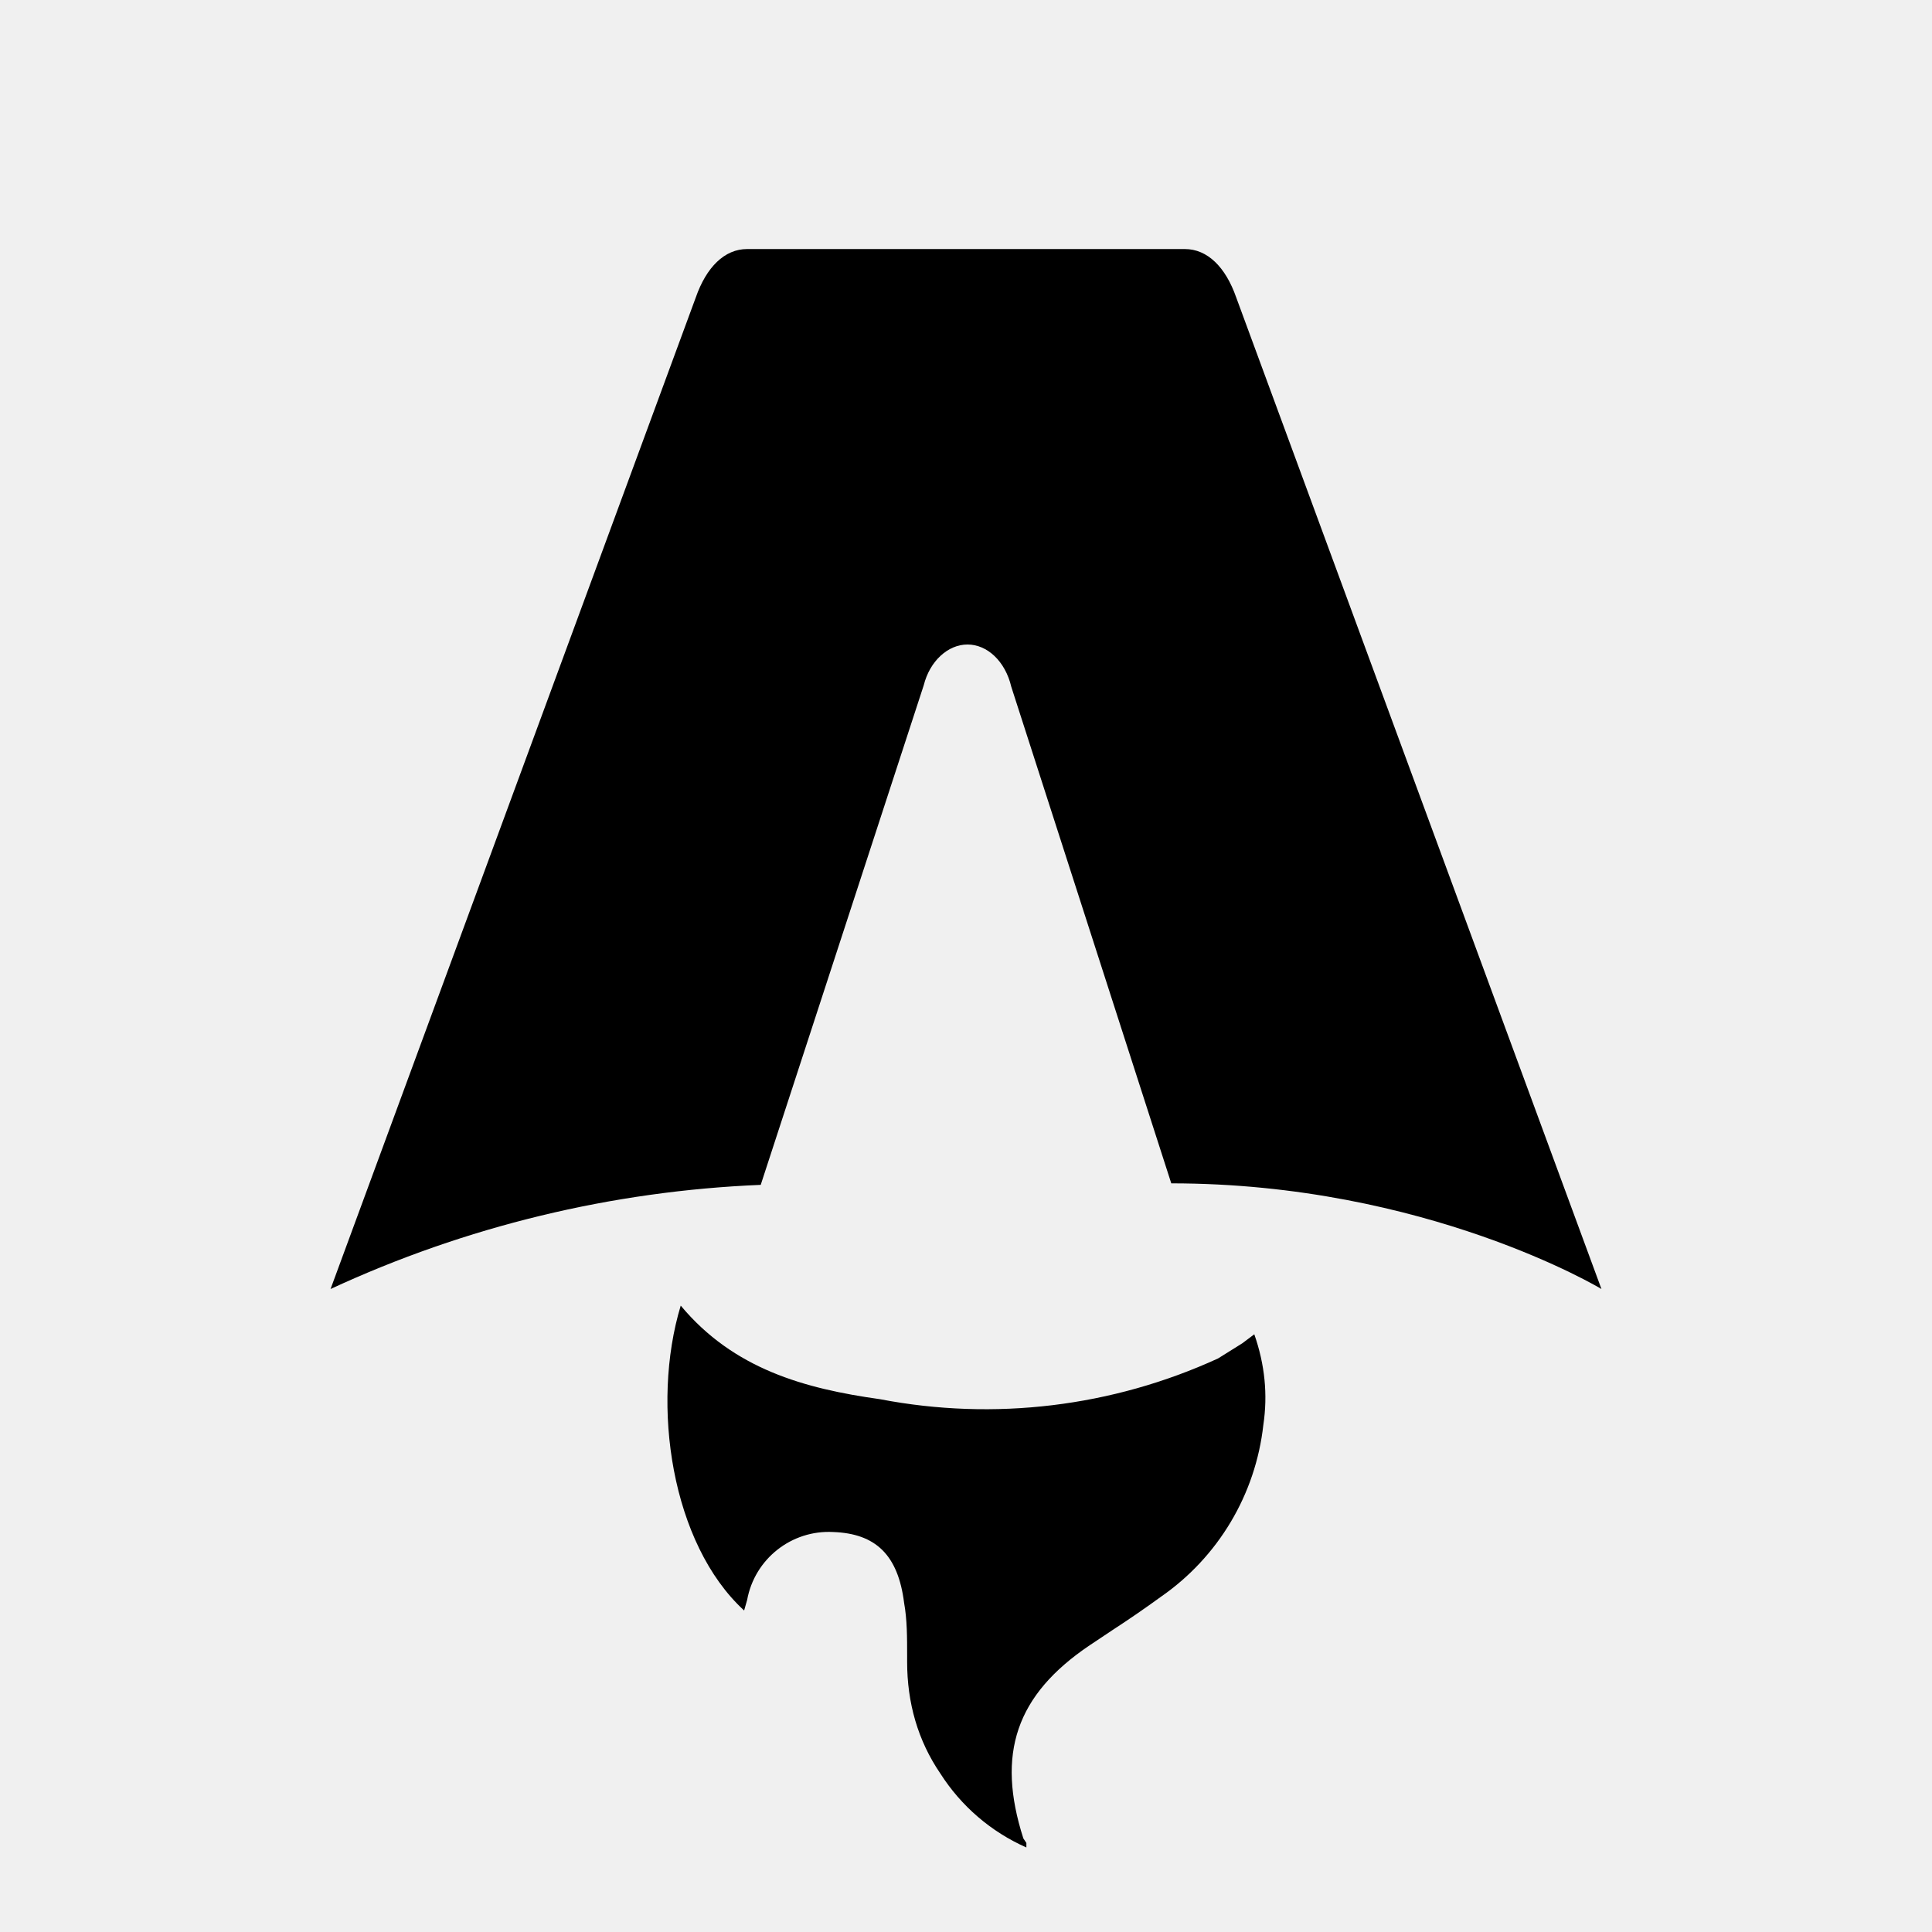
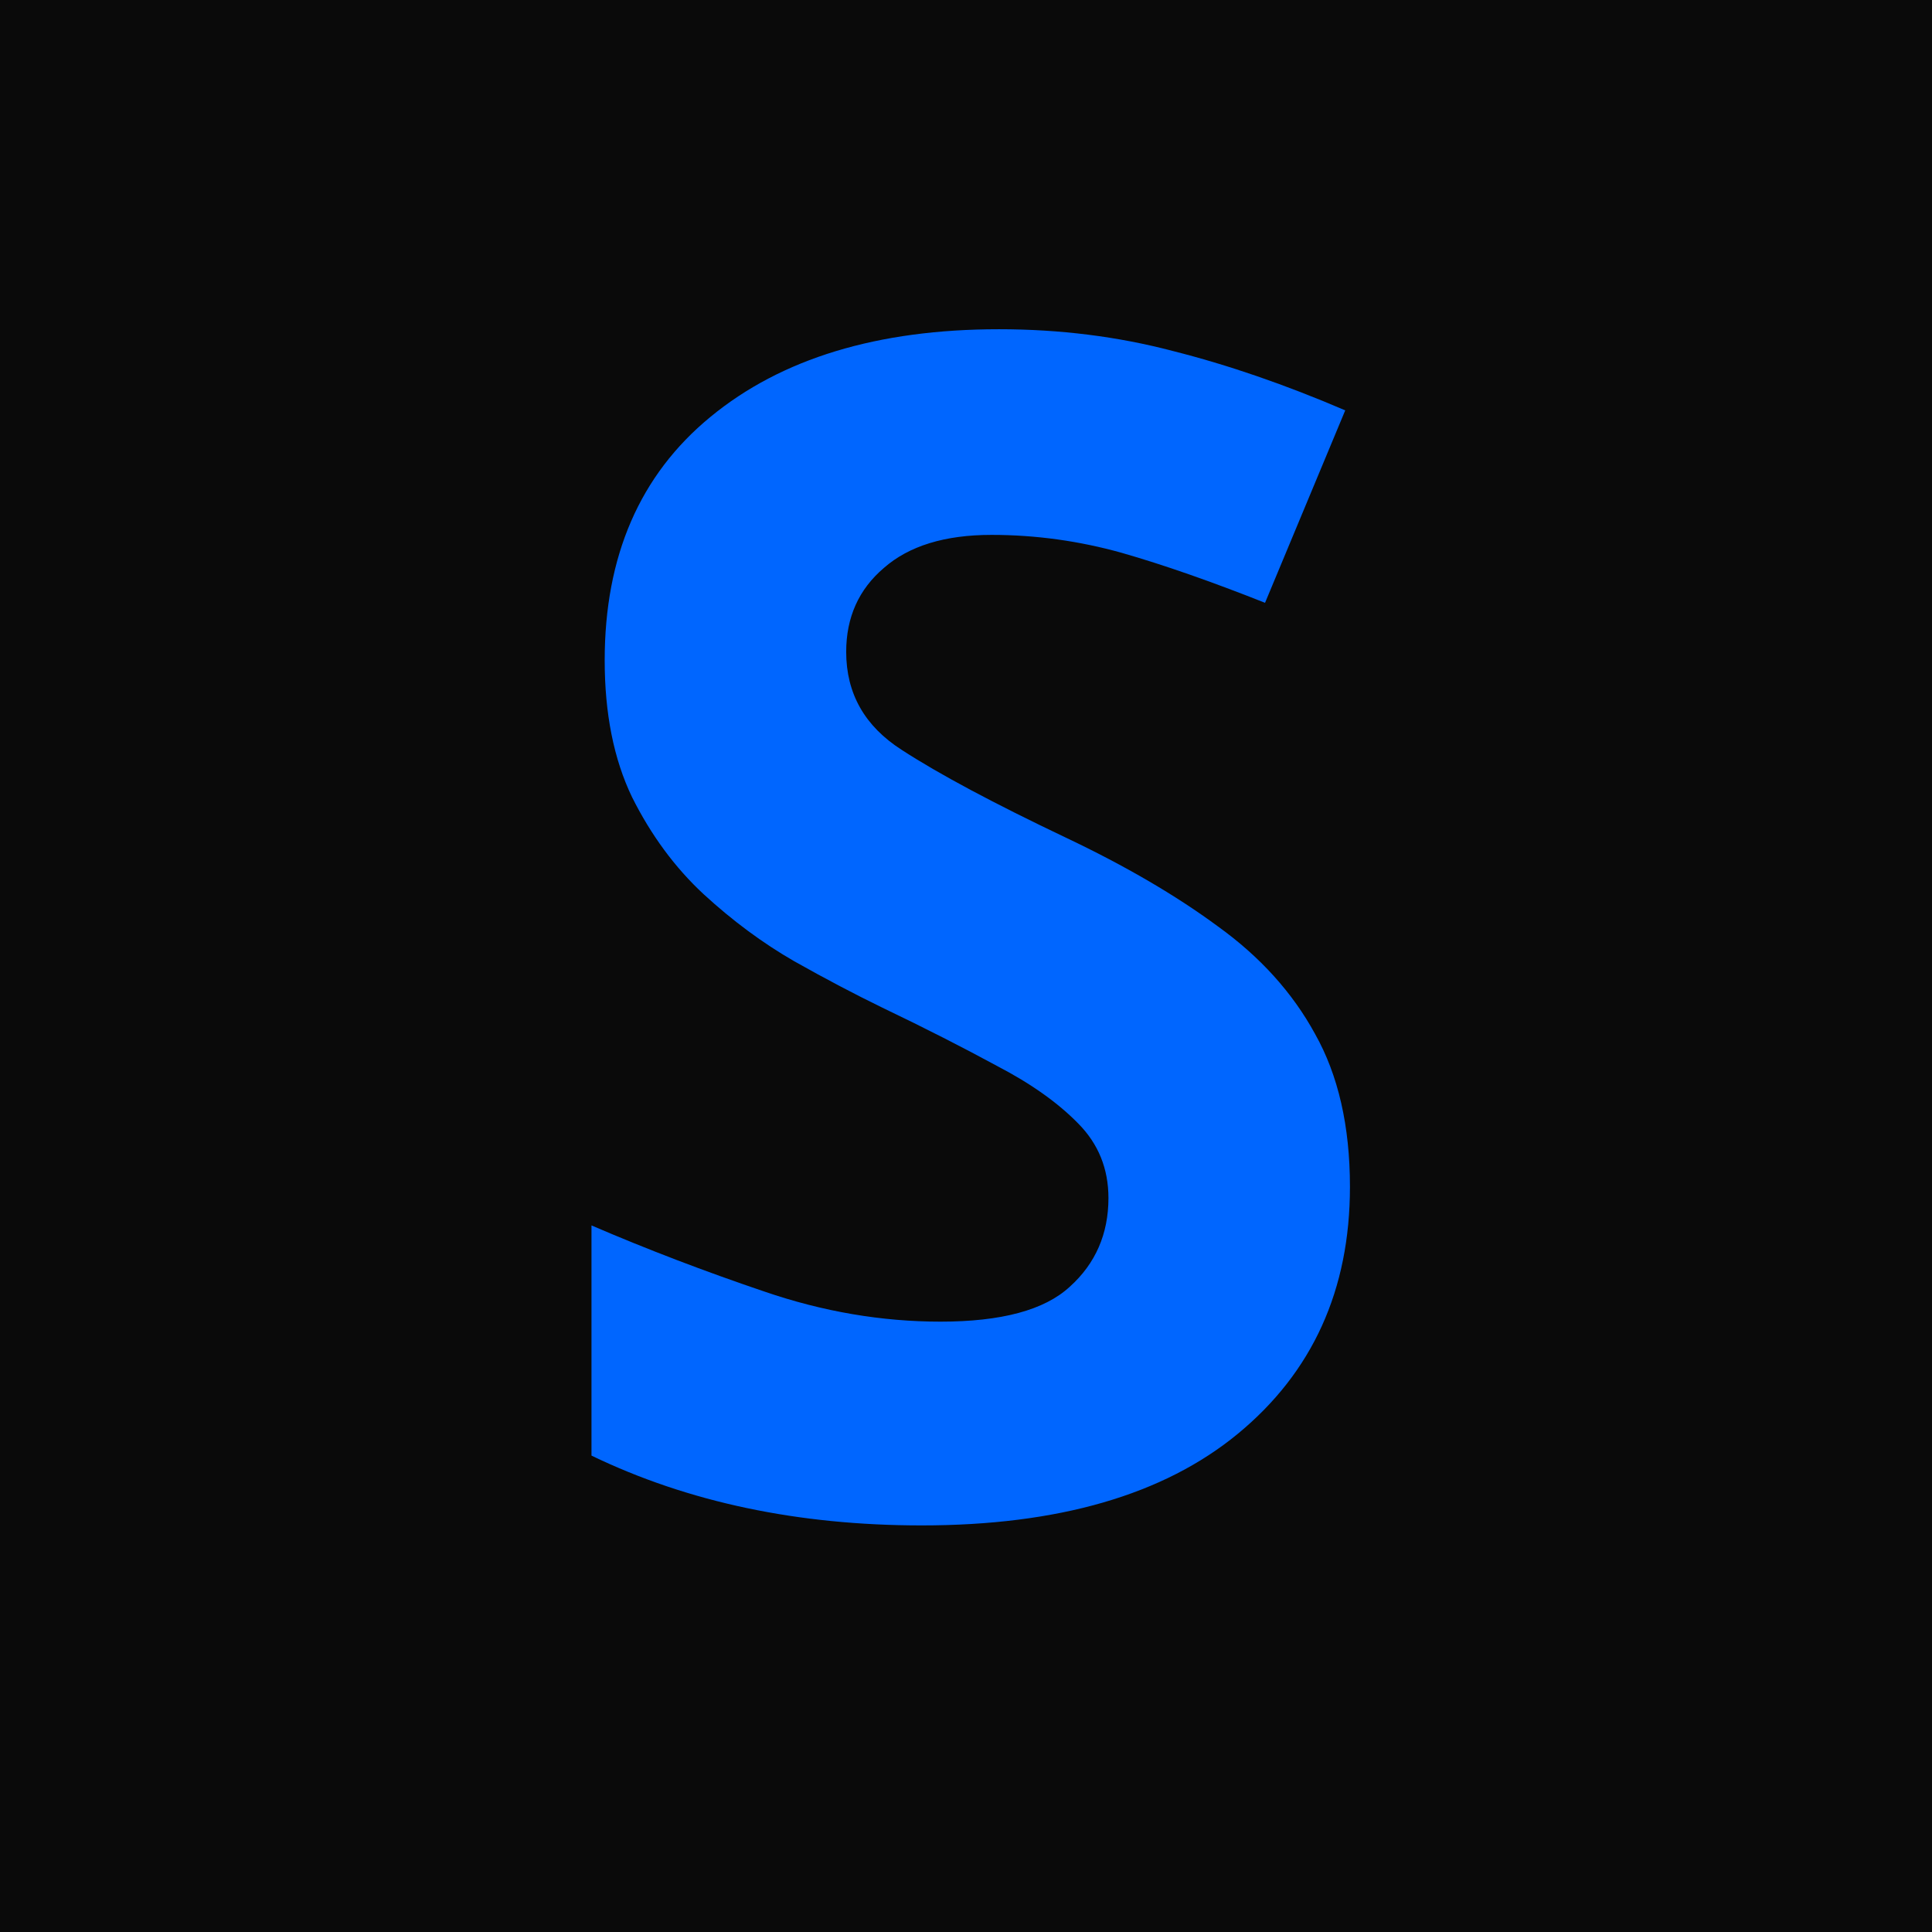
- <svg xmlns="http://www.w3.org/2000/svg" fill="none" viewBox="0 0 128 128">
-   <path d="M50.4 78.5a75.1 75.1 0 0 0-28.5 6.9l24.2-65.7c.7-2 1.9-3.2 3.4-3.2h29c1.5 0 2.7 1.2 3.4 3.2l24.2 65.7s-11.6-7-28.5-7L67 45.5c-.4-1.7-1.6-2.8-2.9-2.8-1.3 0-2.5 1.1-2.9 2.7L50.4 78.5Zm-1.1 28.2Zm-4.2-20.2c-2 6.6-.6 15.8 4.2 20.2a17.5 17.5 0 0 1 .2-.7 5.5 5.5 0 0 1 5.7-4.5c2.8.1 4.3 1.5 4.7 4.7.2 1.1.2 2.3.2 3.5v.4c0 2.7.7 5.2 2.2 7.4a13 13 0 0 0 5.7 4.9v-.3l-.2-.3c-1.8-5.6-.5-9.5 4.4-12.8l1.5-1a73 73 0 0 0 3.2-2.2 16 16 0 0 0 6.8-11.4c.3-2 .1-4-.6-6l-.8.6-1.6 1a37 37 0 0 1-22.4 2.7c-5-.7-9.7-2-13.2-6.2Z" />
-   <style>
-         path { fill: #000; }
-         @media (prefers-color-scheme: dark) {
-             path { fill: #FFF; }
-         }
-     </style>
+ <svg xmlns="http://www.w3.org/2000/svg" viewBox="0 0 32 32">
+   <rect width="32" height="32" fill="#0a0a0a" />
+   <text x="16" y="25" font-family="'Barlow Condensed', 'Arial Narrow', sans-serif" font-weight="700" font-size="27" fill="#0066ff" text-anchor="middle">S</text>
</svg>
